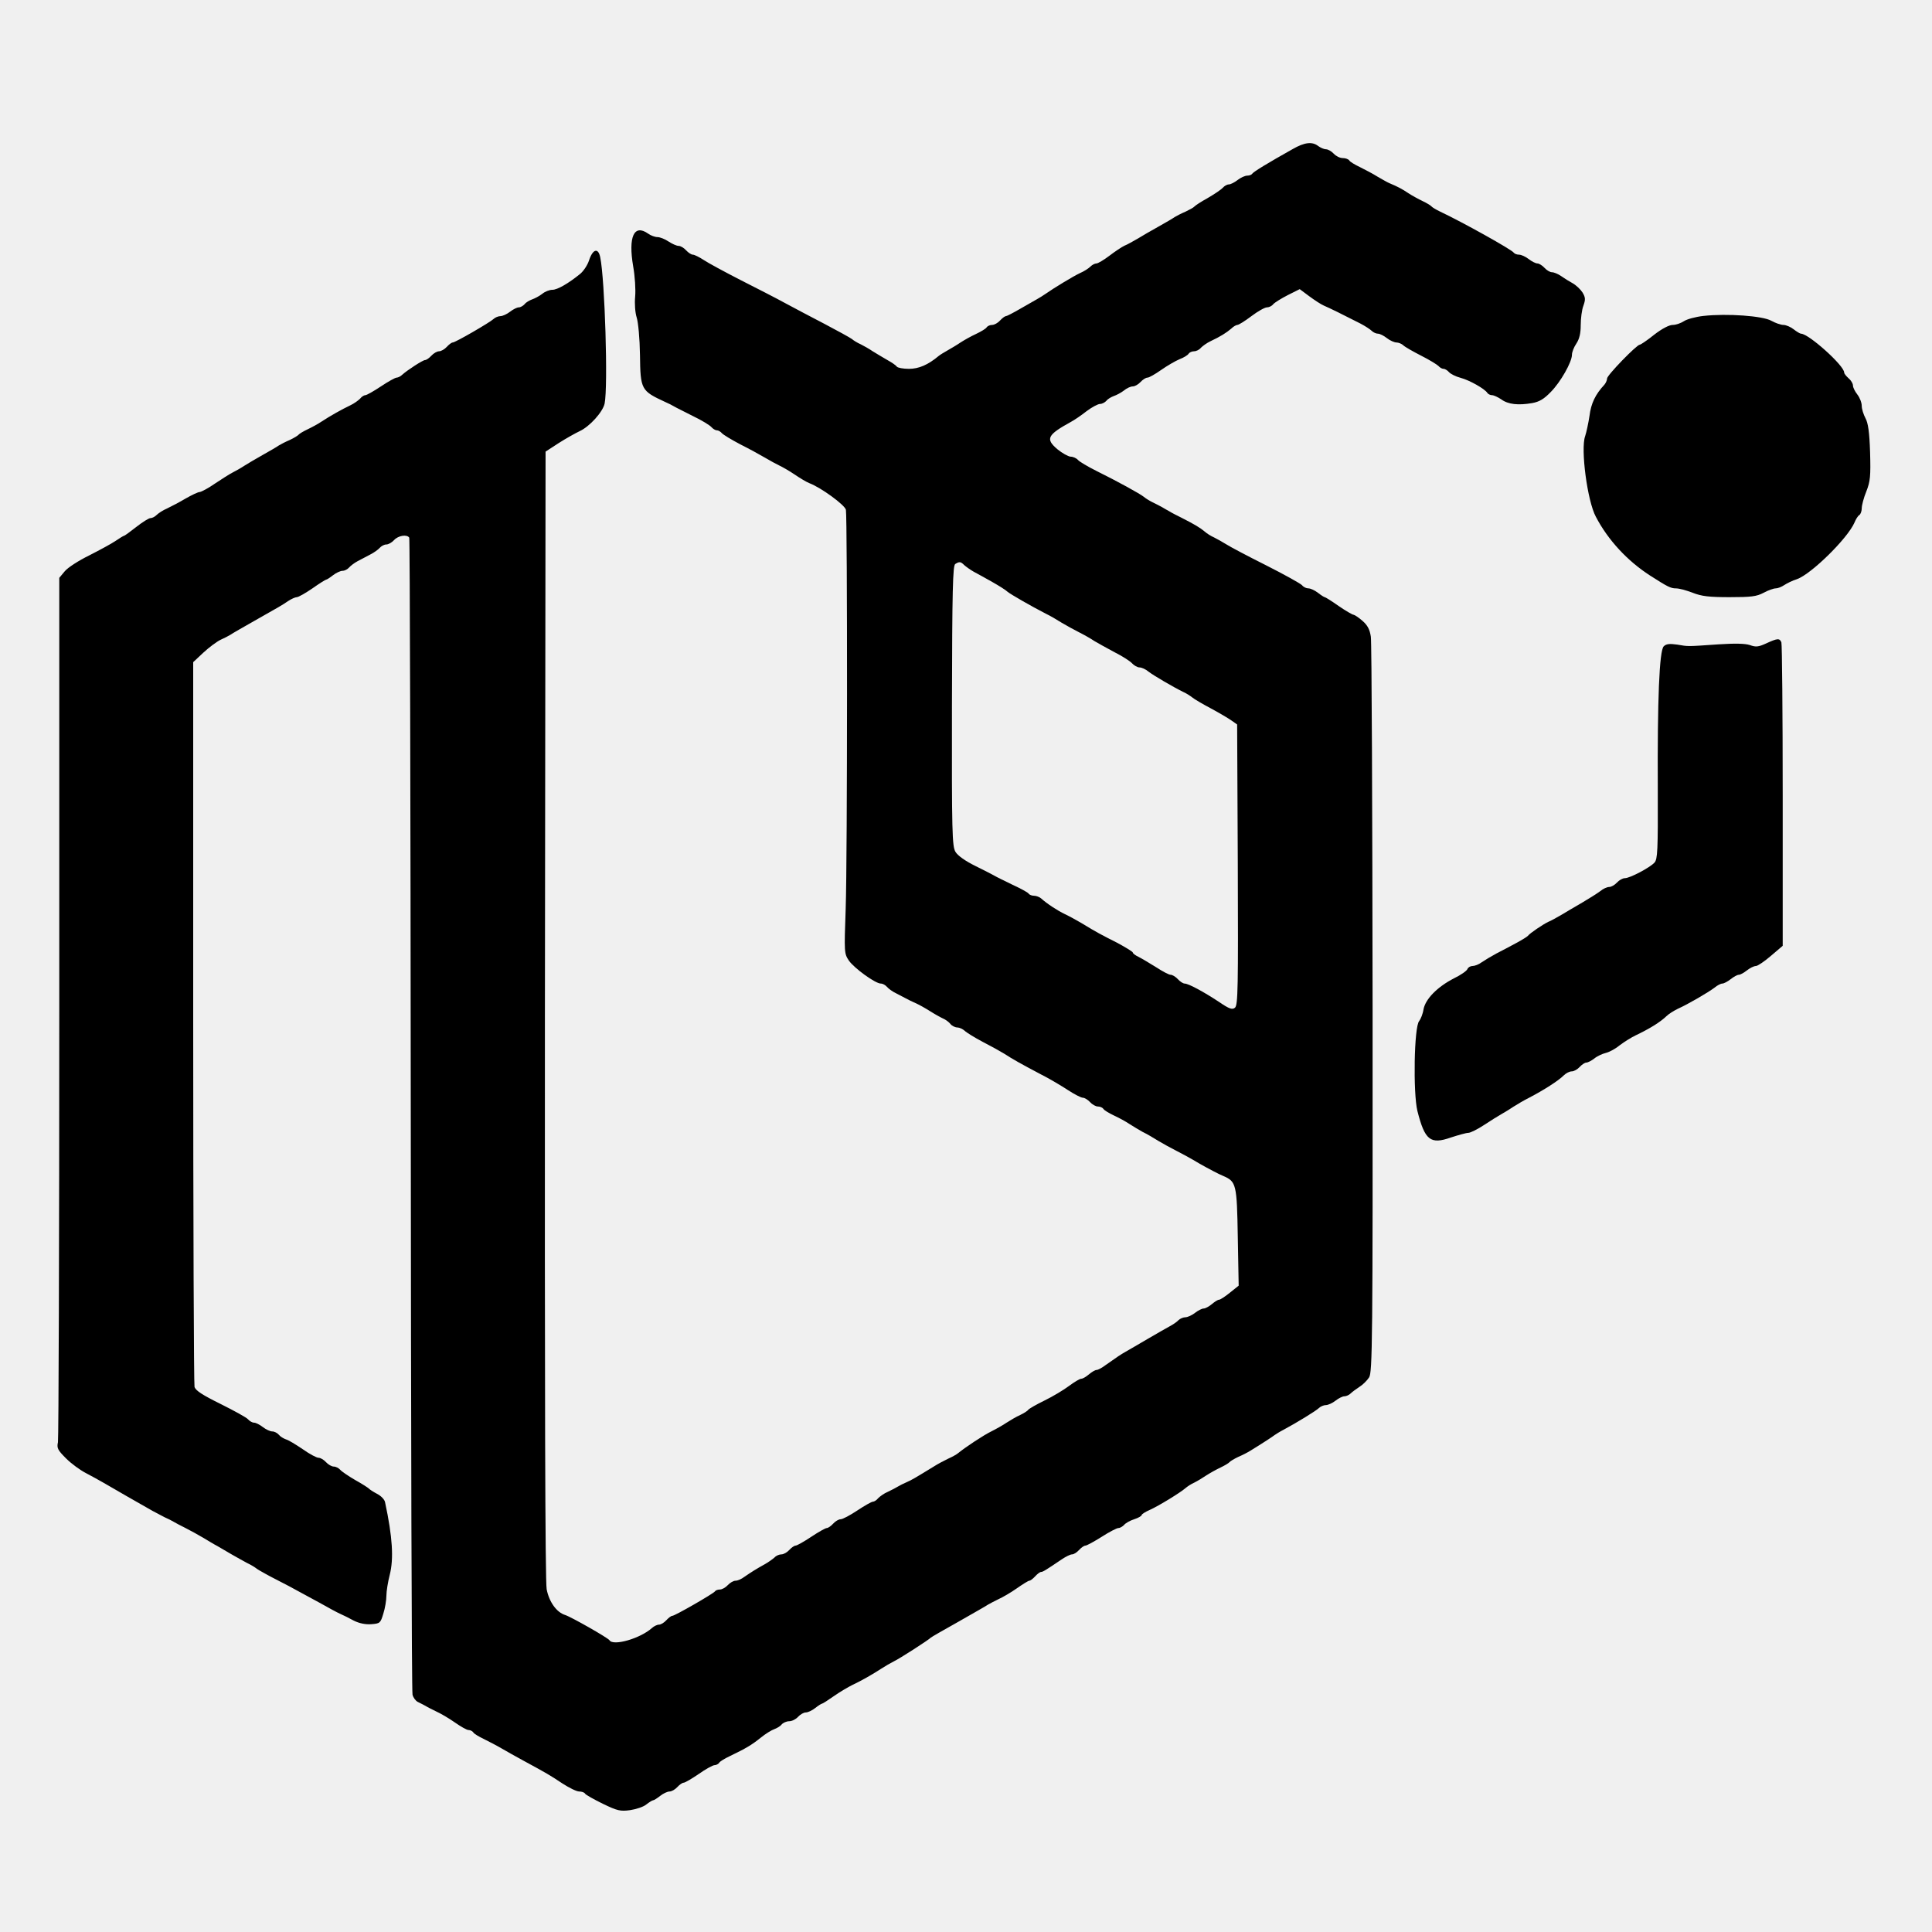
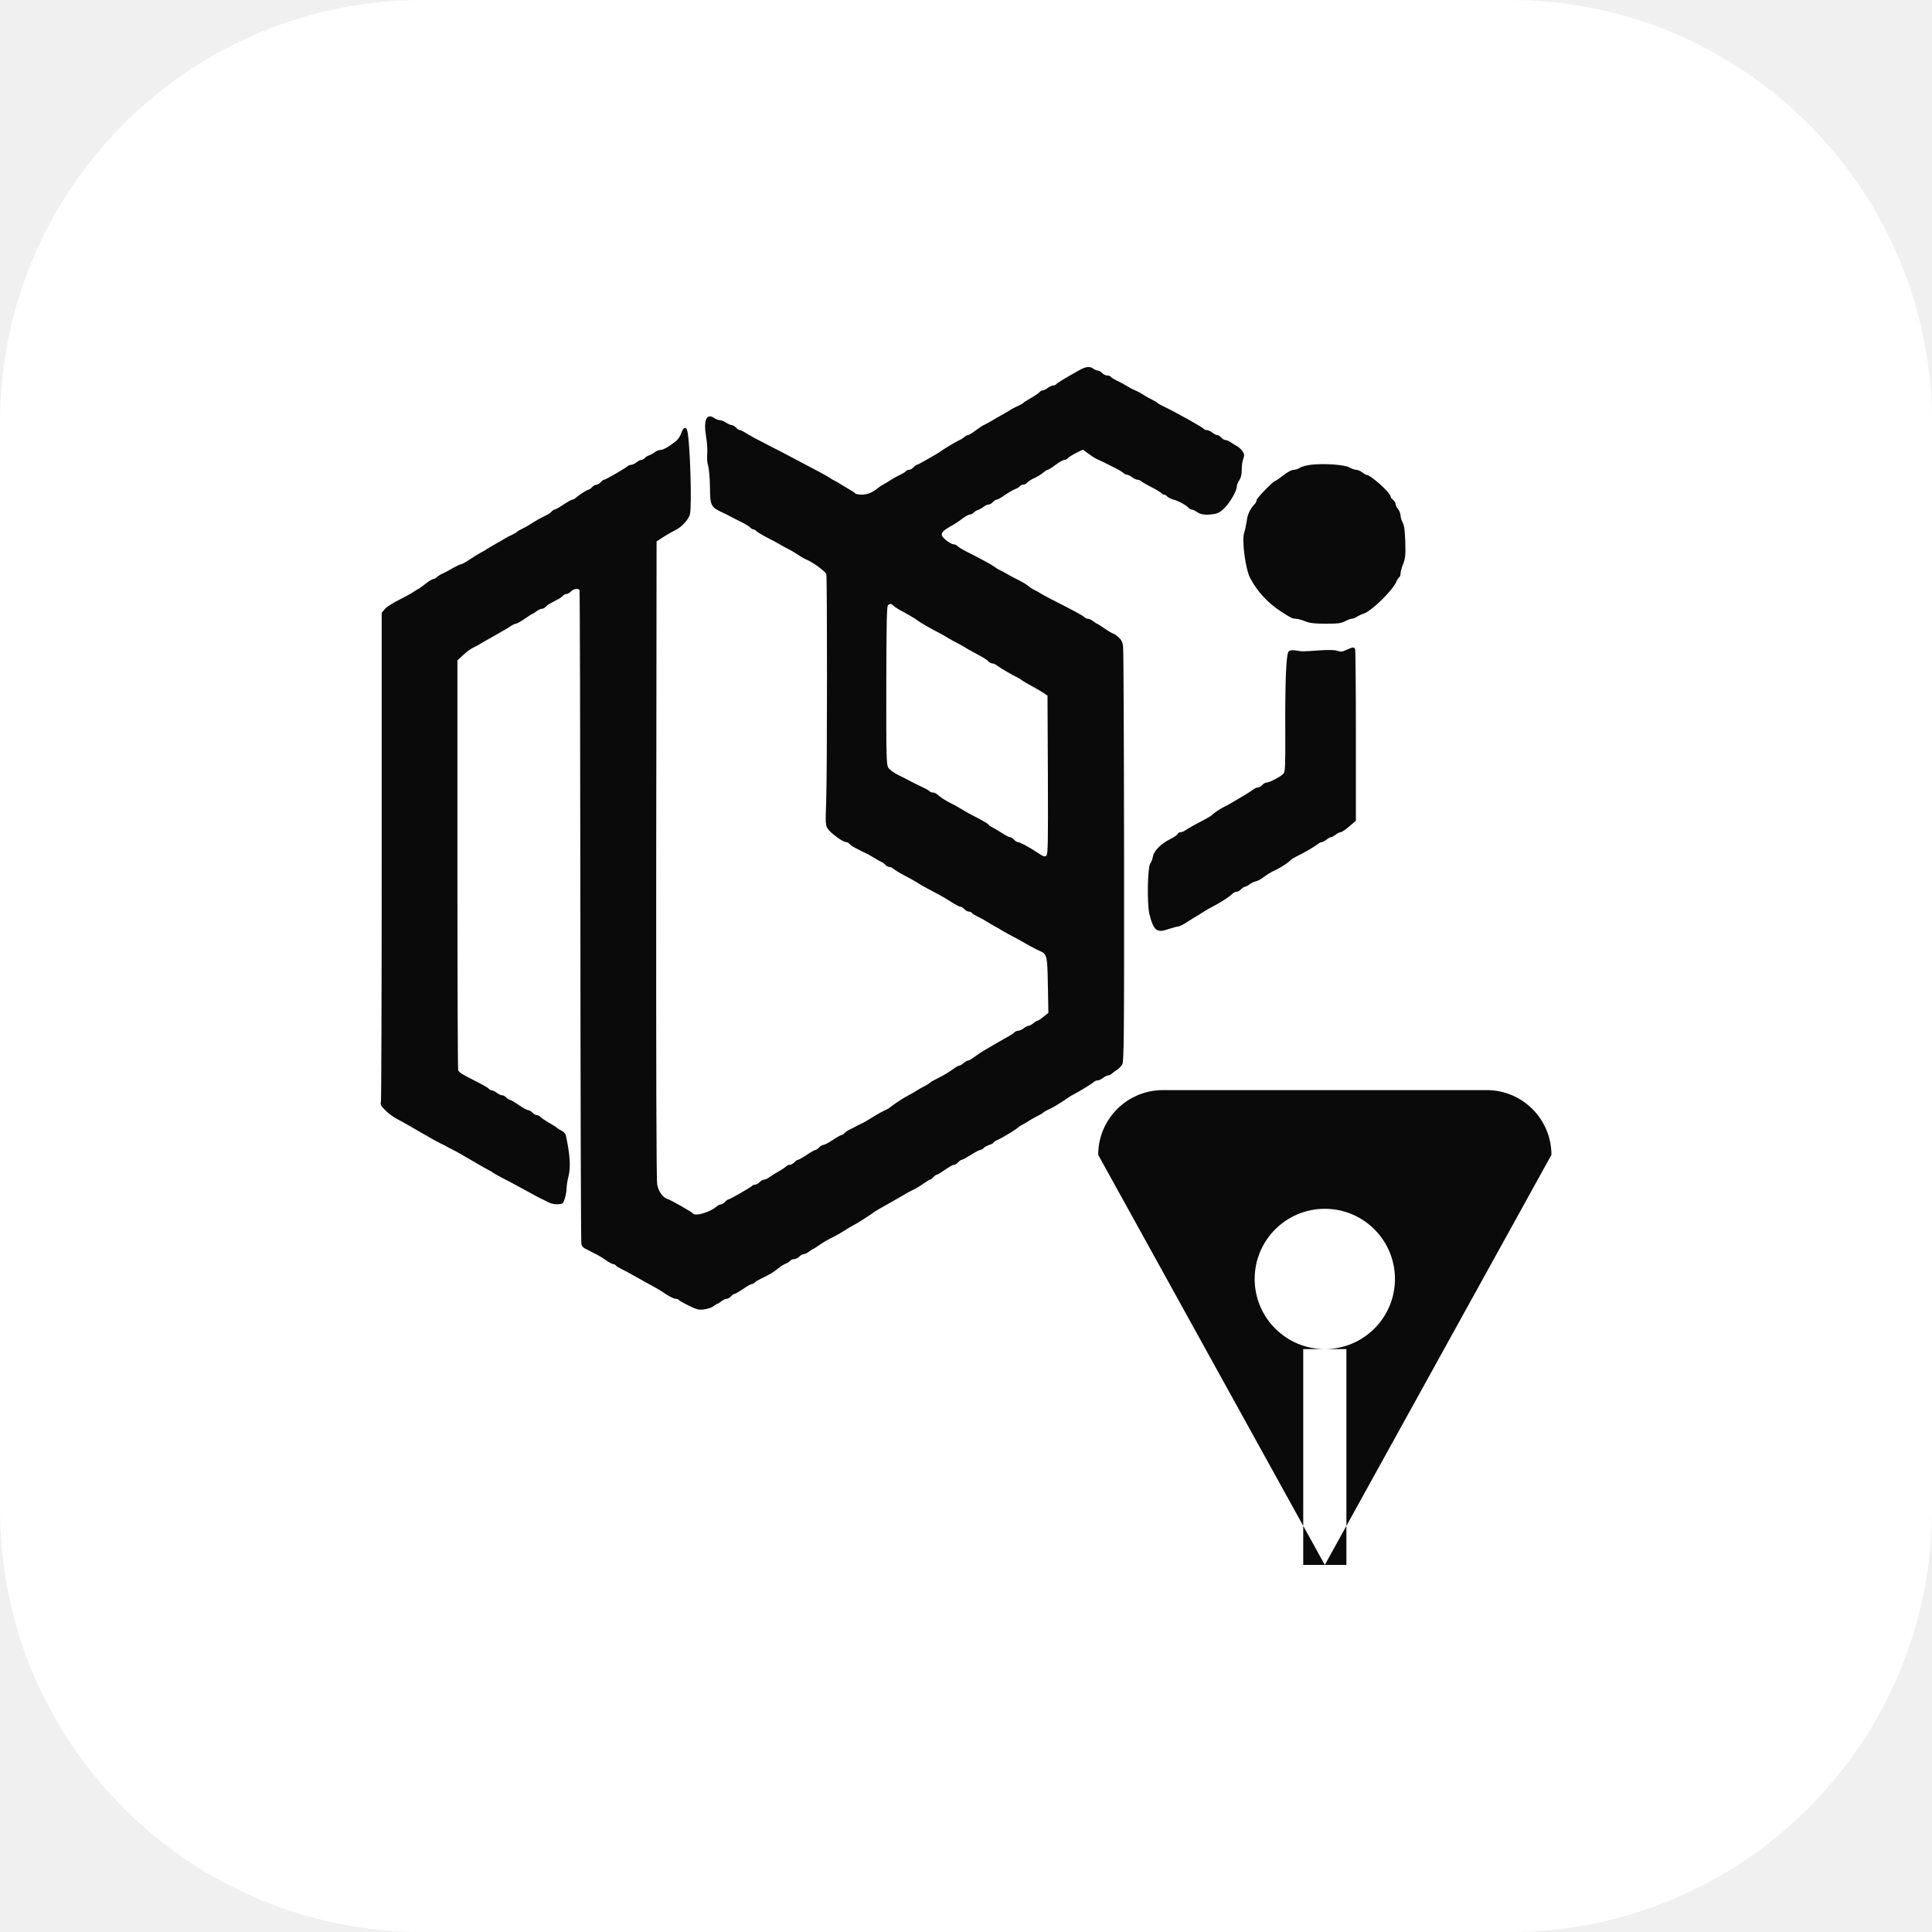
- <svg xmlns="http://www.w3.org/2000/svg" role="img" aria-label="DHD Tech logo" width="880" height="880" viewBox="0 0 880 880">
-   <g transform="translate(0,880) scale(0.1,-0.1)" fill="#000000" stroke="none">
-     <path d="M5888 8121 c-114 -64 -178 -103 -184 -112 -3 -5 -13 -9 -23 -9 -10 0 -30 -9 -44 -20 -14 -11 -32 -20 -40 -20 -8 0 -20 -7 -27 -15 -7 -8 -38 -29 -69 -47 -31 -17 -58 -35 -61 -39 -3 -4 -21 -14 -40 -23 -19 -8 -42 -20 -50 -25 -8 -6 -41 -25 -73 -43 -33 -18 -75 -43 -95 -55 -21 -12 -47 -27 -60 -32 -13 -6 -44 -27 -69 -46 -25 -19 -52 -35 -59 -35 -7 0 -19 -6 -27 -14 -8 -8 -29 -22 -48 -30 -30 -14 -119 -68 -159 -96 -8 -6 -25 -16 -37 -23 -12 -7 -47 -27 -77 -44 -31 -18 -60 -33 -64 -33 -5 0 -17 -9 -27 -20 -10 -11 -26 -20 -36 -20 -10 0 -21 -5 -25 -11 -3 -6 -25 -19 -48 -30 -22 -10 -54 -28 -71 -39 -16 -11 -43 -27 -59 -36 -16 -9 -34 -20 -40 -25 -49 -41 -91 -59 -136 -59 -27 0 -52 5 -55 10 -4 6 -23 19 -43 30 -20 12 -50 29 -67 40 -16 11 -41 25 -55 32 -14 6 -32 17 -40 24 -8 6 -64 37 -125 69 -60 31 -141 74 -180 95 -38 21 -130 68 -203 105 -72 37 -148 78 -167 91 -20 13 -42 24 -49 24 -7 0 -21 9 -31 20 -10 11 -25 20 -34 20 -9 0 -29 9 -46 20 -16 11 -39 20 -50 20 -11 0 -31 7 -43 16 -64 45 -91 -14 -68 -149 8 -45 12 -107 9 -138 -3 -33 0 -73 7 -95 7 -22 14 -96 15 -171 2 -158 5 -163 115 -214 14 -6 32 -15 40 -20 8 -5 47 -24 86 -44 40 -19 77 -42 84 -50 7 -8 18 -15 25 -15 7 0 17 -6 23 -13 6 -7 44 -30 84 -51 40 -20 91 -48 113 -61 22 -13 51 -29 64 -35 13 -6 45 -24 70 -41 25 -17 55 -35 68 -40 53 -20 161 -99 166 -121 7 -36 7 -1590 -1 -1817 -7 -201 -7 -204 15 -237 25 -35 120 -104 145 -104 9 0 21 -7 28 -15 7 -8 24 -21 39 -28 14 -7 35 -18 46 -24 11 -6 31 -16 45 -22 14 -6 43 -22 65 -36 22 -14 49 -29 60 -34 12 -5 27 -16 34 -25 7 -9 22 -16 32 -16 9 0 24 -7 33 -15 8 -8 45 -31 83 -51 37 -19 82 -44 98 -54 37 -24 72 -44 165 -93 40 -20 95 -53 124 -72 29 -19 60 -35 68 -35 8 0 23 -9 33 -20 10 -11 26 -20 36 -20 10 0 21 -5 25 -11 3 -6 25 -19 48 -30 22 -10 55 -28 71 -39 17 -11 44 -27 60 -36 17 -8 48 -26 70 -40 22 -13 58 -33 80 -44 22 -11 72 -38 110 -61 39 -22 86 -47 106 -55 60 -26 63 -36 67 -280 l4 -220 -40 -32 c-22 -18 -44 -32 -49 -32 -6 0 -20 -9 -33 -20 -13 -11 -30 -20 -37 -20 -8 0 -26 -9 -40 -20 -14 -11 -34 -20 -44 -20 -9 0 -24 -6 -31 -13 -7 -8 -25 -20 -40 -28 -14 -8 -61 -34 -103 -59 -42 -25 -86 -50 -98 -57 -23 -13 -39 -24 -90 -60 -17 -13 -36 -23 -42 -23 -7 0 -22 -9 -35 -20 -13 -11 -28 -20 -35 -20 -7 0 -32 -15 -56 -33 -24 -18 -74 -48 -111 -66 -37 -18 -70 -37 -74 -42 -3 -5 -20 -16 -37 -24 -18 -8 -45 -24 -62 -35 -16 -11 -48 -29 -70 -40 -35 -17 -118 -72 -151 -99 -7 -6 -27 -17 -45 -25 -19 -9 -49 -25 -66 -36 -85 -52 -100 -61 -123 -71 -14 -6 -32 -15 -40 -20 -8 -5 -29 -16 -46 -24 -17 -7 -36 -21 -44 -29 -7 -9 -18 -16 -24 -16 -6 0 -38 -18 -71 -40 -33 -22 -67 -40 -76 -40 -9 0 -24 -9 -34 -20 -10 -11 -23 -20 -29 -20 -6 0 -38 -18 -71 -40 -33 -22 -65 -40 -71 -40 -6 0 -19 -9 -29 -20 -10 -11 -26 -20 -36 -20 -10 0 -24 -6 -31 -14 -8 -7 -27 -21 -43 -30 -40 -22 -65 -38 -94 -58 -13 -10 -31 -18 -41 -18 -9 0 -25 -9 -35 -20 -10 -11 -26 -20 -36 -20 -10 0 -20 -4 -23 -9 -7 -10 -182 -111 -194 -111 -5 0 -17 -9 -27 -20 -10 -11 -25 -20 -33 -20 -9 0 -23 -7 -32 -15 -53 -48 -177 -84 -194 -56 -7 11 -174 106 -202 115 -39 12 -73 60 -84 117 -7 35 -9 931 -8 2618 l3 2564 60 39 c33 21 76 45 95 54 46 21 106 88 114 126 16 79 1 565 -20 666 -9 45 -34 38 -51 -14 -7 -22 -26 -50 -41 -62 -53 -43 -103 -72 -126 -72 -13 0 -34 -8 -47 -19 -13 -10 -34 -21 -46 -25 -11 -4 -27 -13 -33 -21 -7 -8 -19 -15 -27 -15 -8 0 -26 -9 -40 -20 -14 -11 -34 -20 -44 -20 -9 0 -24 -6 -31 -13 -17 -16 -174 -107 -186 -107 -5 0 -17 -9 -27 -20 -10 -11 -26 -20 -35 -20 -9 0 -25 -9 -35 -20 -10 -11 -23 -20 -29 -20 -10 0 -81 -46 -104 -67 -7 -7 -19 -13 -25 -13 -7 0 -39 -18 -72 -40 -33 -22 -65 -40 -71 -40 -6 0 -17 -7 -24 -16 -8 -8 -27 -22 -44 -30 -40 -19 -93 -49 -131 -74 -16 -11 -46 -27 -65 -36 -19 -9 -37 -20 -40 -24 -3 -4 -21 -15 -40 -24 -19 -8 -42 -20 -50 -25 -8 -6 -41 -25 -73 -43 -32 -18 -71 -41 -85 -50 -15 -10 -38 -23 -52 -30 -14 -7 -50 -30 -80 -50 -30 -21 -62 -38 -70 -39 -8 0 -37 -14 -65 -30 -27 -16 -65 -36 -84 -45 -19 -8 -40 -22 -48 -30 -8 -8 -20 -14 -28 -14 -7 0 -36 -18 -64 -40 -28 -22 -53 -40 -55 -40 -3 0 -21 -11 -40 -24 -19 -13 -73 -42 -120 -66 -47 -23 -97 -55 -111 -72 l-25 -30 0 -1953 c0 -1074 -3 -1967 -6 -1984 -6 -27 -1 -36 37 -74 24 -24 64 -53 89 -66 25 -13 61 -33 82 -45 37 -22 170 -98 223 -128 17 -9 41 -22 55 -29 14 -6 32 -15 40 -20 8 -5 33 -18 55 -29 22 -11 58 -31 80 -44 22 -13 51 -31 65 -38 14 -8 43 -25 65 -38 22 -13 54 -30 70 -39 17 -8 35 -19 40 -23 6 -5 26 -17 45 -27 19 -11 67 -35 105 -55 39 -21 102 -55 140 -76 39 -22 81 -45 95 -51 14 -6 42 -20 62 -31 24 -12 53 -18 79 -16 40 3 42 5 55 48 8 25 14 62 14 82 0 20 7 63 15 94 19 74 13 173 -21 331 -2 13 -19 30 -37 39 -17 9 -34 20 -37 24 -3 3 -30 21 -61 38 -31 18 -62 39 -69 47 -7 8 -20 15 -30 15 -9 0 -25 9 -35 20 -10 11 -25 20 -34 20 -9 0 -41 17 -72 39 -31 21 -65 42 -77 45 -11 4 -26 13 -32 21 -7 8 -20 15 -30 15 -9 0 -29 9 -43 20 -14 11 -32 20 -40 20 -8 0 -20 7 -27 15 -6 8 -63 39 -125 70 -83 41 -114 61 -119 78 -3 12 -6 760 -6 1661 l0 1640 47 44 c26 24 61 50 78 58 16 7 37 18 45 23 8 6 56 33 105 61 120 68 126 71 157 92 15 10 33 18 40 18 7 0 39 18 71 40 31 22 60 40 63 40 3 0 17 9 31 20 14 11 34 20 43 20 10 0 23 7 30 15 7 8 24 21 39 29 14 7 40 21 57 30 18 9 37 23 44 31 7 8 20 15 30 15 9 0 25 9 35 20 19 21 59 27 69 11 3 -5 6 -1187 7 -2628 1 -1440 4 -2629 8 -2642 3 -13 14 -28 24 -33 9 -4 25 -13 35 -18 9 -6 32 -17 50 -26 18 -8 56 -30 83 -49 27 -19 55 -35 63 -35 8 0 18 -5 22 -11 3 -6 25 -19 48 -30 22 -11 59 -30 81 -43 22 -13 67 -38 100 -56 105 -57 119 -65 176 -103 31 -20 65 -37 77 -37 11 0 24 -4 27 -10 3 -5 40 -26 81 -46 66 -32 80 -35 124 -29 27 4 61 15 74 26 13 10 27 19 31 19 4 0 18 9 32 20 14 11 33 20 43 20 9 0 25 9 35 20 10 11 23 20 29 20 6 0 37 18 69 40 31 22 64 40 72 40 7 0 17 5 21 11 3 6 25 19 48 30 73 35 100 51 141 84 22 18 50 35 62 39 11 4 27 13 33 21 7 8 22 15 35 15 12 0 30 9 40 20 10 11 26 20 35 20 10 0 29 9 43 20 14 11 28 20 31 20 3 0 28 16 55 35 27 19 65 41 83 50 41 19 93 49 133 75 17 11 41 25 55 32 26 12 161 99 170 109 3 3 59 35 125 72 66 38 127 72 135 78 8 5 30 16 48 25 18 8 56 30 83 49 27 19 53 35 57 35 5 0 17 9 27 20 10 11 22 20 27 20 8 0 21 8 95 58 18 12 38 22 46 22 8 0 22 9 32 20 10 11 23 20 29 20 6 0 39 18 74 40 34 22 69 40 76 40 8 0 19 7 26 14 6 8 27 20 46 26 19 6 34 15 34 19 0 4 17 15 38 24 40 18 138 78 162 99 8 7 26 19 40 25 14 7 39 22 55 33 17 11 46 27 65 36 19 9 37 20 40 24 3 4 21 15 40 24 19 8 44 21 55 28 62 38 101 64 110 71 6 4 24 16 42 25 58 31 148 86 161 99 7 7 22 13 31 13 10 0 30 9 44 20 14 11 32 20 40 20 9 0 22 6 29 13 7 7 25 20 40 30 15 9 35 29 44 43 15 23 17 156 16 1677 -1 908 -4 1672 -8 1697 -5 33 -15 52 -38 72 -17 15 -35 27 -41 28 -5 0 -36 18 -68 40 -31 22 -60 40 -63 40 -3 0 -17 9 -31 20 -14 11 -34 20 -43 20 -10 0 -23 6 -29 14 -7 8 -81 49 -164 91 -84 42 -165 85 -182 96 -16 10 -41 24 -55 31 -14 6 -33 18 -43 27 -20 17 -47 33 -102 61 -22 11 -48 24 -57 30 -10 5 -26 15 -35 20 -10 6 -29 15 -43 22 -14 7 -32 18 -40 25 -19 15 -121 71 -216 118 -40 20 -77 42 -84 50 -7 8 -22 15 -34 15 -11 1 -38 16 -60 34 -55 47 -46 65 63 125 15 8 46 29 70 48 24 18 52 33 61 33 10 0 23 7 30 15 6 8 22 17 33 21 12 4 33 15 46 25 13 11 31 19 41 19 9 0 25 9 35 20 10 11 24 20 32 20 7 0 35 16 62 35 27 19 65 41 84 49 19 7 38 19 41 25 4 6 15 11 25 11 10 0 24 7 31 16 8 8 27 22 44 30 45 21 73 39 94 57 10 10 23 17 28 17 6 0 35 18 64 40 29 22 61 40 71 40 9 0 22 6 28 14 7 8 36 26 67 42 l54 27 43 -32 c23 -17 53 -37 67 -43 24 -10 91 -43 167 -82 21 -11 44 -26 51 -33 7 -7 20 -13 29 -13 8 0 26 -9 40 -20 14 -11 34 -20 44 -20 9 0 24 -6 31 -13 7 -7 44 -28 81 -47 38 -19 73 -41 79 -47 6 -7 16 -13 23 -13 7 0 18 -7 25 -15 7 -8 30 -20 53 -26 41 -11 110 -50 122 -69 3 -5 13 -10 21 -10 8 0 27 -9 42 -19 31 -23 77 -28 141 -17 33 6 54 19 84 50 45 45 97 137 97 170 0 12 9 35 20 51 14 21 20 47 20 84 0 30 5 70 12 88 10 28 10 38 -4 61 -9 14 -29 33 -45 42 -15 8 -39 23 -53 33 -13 9 -32 17 -41 17 -9 0 -24 9 -34 20 -10 11 -25 20 -32 20 -8 0 -26 9 -40 20 -14 11 -34 20 -44 20 -10 0 -20 4 -24 9 -7 13 -237 141 -335 187 -19 9 -37 20 -40 24 -3 4 -21 15 -40 24 -19 9 -48 25 -65 36 -28 19 -49 30 -85 45 -8 3 -33 17 -55 30 -22 14 -59 33 -81 44 -23 11 -45 24 -48 30 -4 6 -17 11 -30 11 -13 0 -31 9 -41 20 -10 11 -26 20 -35 20 -9 0 -25 7 -36 15 -27 21 -62 17 -116 -14z m-1496 -1895 c8 -7 27 -21 43 -30 17 -9 55 -30 85 -47 30 -17 62 -37 70 -45 15 -12 105 -64 175 -100 17 -8 48 -26 70 -40 22 -13 58 -33 80 -44 22 -11 54 -29 70 -40 17 -10 58 -33 92 -51 34 -17 70 -40 79 -50 9 -10 25 -19 34 -19 10 0 28 -8 41 -19 25 -19 114 -71 159 -93 14 -6 32 -18 41 -25 8 -7 47 -30 85 -50 39 -21 81 -46 95 -56 l24 -17 3 -639 c2 -558 1 -640 -13 -651 -12 -10 -25 -6 -72 26 -71 47 -140 84 -157 84 -7 0 -21 9 -31 20 -10 11 -25 20 -33 20 -8 0 -38 16 -67 35 -29 18 -64 39 -78 46 -15 7 -27 16 -27 20 0 4 -33 24 -72 45 -73 37 -89 45 -163 90 -22 13 -55 31 -74 40 -34 16 -84 49 -109 72 -7 6 -22 12 -32 12 -10 0 -21 4 -25 10 -3 5 -36 23 -73 40 -37 18 -74 36 -82 41 -8 5 -48 25 -88 45 -45 22 -80 47 -90 64 -15 25 -17 86 -16 665 1 531 4 639 15 646 19 12 25 11 41 -5z" />
-     <path d="M7759 7361 c-36 -4 -76 -15 -89 -24 -14 -9 -36 -17 -51 -17 -16 0 -49 -17 -85 -45 -31 -25 -61 -45 -65 -45 -14 0 -149 -139 -149 -154 0 -8 -6 -21 -12 -28 -41 -44 -61 -85 -68 -142 -5 -33 -14 -75 -20 -93 -21 -58 10 -295 49 -367 56 -107 144 -201 246 -267 81 -52 95 -59 119 -59 14 0 48 -9 76 -20 41 -16 74 -20 168 -20 98 0 123 3 155 20 20 11 45 20 55 20 10 0 27 7 39 15 12 8 38 21 58 27 65 23 231 186 262 258 6 15 16 31 22 34 6 4 11 18 11 31 0 13 9 48 21 77 18 46 20 69 17 178 -3 92 -9 133 -21 155 -9 17 -17 42 -17 56 0 15 -9 38 -20 52 -11 14 -20 32 -20 41 0 9 -9 24 -20 33 -11 10 -20 21 -20 26 0 32 -161 176 -196 177 -5 0 -20 9 -34 20 -14 11 -35 20 -47 20 -12 0 -37 9 -55 19 -38 22 -200 34 -309 22z" />
-     <path d="M8044 5869 c-35 -16 -47 -17 -74 -7 -22 7 -68 8 -144 3 -145 -10 -134 -10 -187 -1 -35 5 -50 3 -61 -8 -20 -20 -29 -241 -27 -650 1 -282 -1 -319 -15 -335 -21 -23 -112 -71 -135 -71 -10 0 -26 -9 -36 -20 -10 -11 -26 -20 -35 -20 -10 0 -28 -8 -41 -19 -13 -10 -50 -33 -82 -52 -33 -19 -75 -44 -95 -56 -21 -12 -47 -27 -60 -32 -25 -12 -84 -52 -92 -63 -3 -4 -27 -19 -53 -33 -26 -14 -67 -36 -91 -48 -24 -13 -54 -31 -67 -40 -13 -10 -32 -17 -42 -17 -9 0 -20 -6 -23 -14 -3 -8 -30 -27 -61 -42 -76 -39 -130 -94 -139 -141 -3 -21 -13 -45 -20 -54 -23 -26 -28 -326 -8 -409 34 -134 59 -154 153 -121 34 11 69 21 79 21 9 0 42 16 72 36 30 20 66 42 80 50 14 8 39 23 55 34 17 11 48 29 70 40 67 35 133 77 158 102 10 10 26 18 36 18 10 0 26 9 36 20 10 11 24 20 30 20 7 0 23 8 36 18 13 11 37 22 53 26 17 4 46 20 65 36 20 15 52 35 71 44 63 30 112 60 141 88 10 10 33 24 51 33 49 22 139 75 167 96 13 11 29 19 36 19 7 0 24 9 38 20 14 11 30 20 37 20 7 0 23 9 37 20 14 11 32 20 41 20 8 0 39 21 68 46 l54 46 0 683 c0 376 -3 690 -6 699 -8 20 -18 19 -70 -5z" />
+ <svg xmlns="http://www.w3.org/2000/svg" width="512" height="512" viewBox="0 0 512 512" role="img" aria-label="DHDTech.io">
+   <rect width="512" height="512" rx="112" ry="112" fill="#ffffff" />
+   <g transform="translate(256.000 256.000) scale(0.714955) translate(-253.000 -256.000)">
+     <g transform="translate(0 0) scale(1)">
+       <g color="#0a0a0a" fill="#0a0a0a" transform="translate(24 4) scale(.46)">
+         <g transform="translate(0,880) scale(0.1,-0.1)" fill="currentColor" stroke="none">
+           <path d="M5888 8121 c-114 -64 -178 -103 -184 -112 -3 -5 -13 -9 -23 -9 -10 0 -30 -9 -44 -20 -14 -11 -32 -20 -40 -20 -8 0 -20 -7 -27 -15 -7 -8 -38 -29 -69 -47 -31 -17 -58 -35 -61 -39 -3 -4 -21 -14 -40 -23 -19 -8 -42 -20 -50 -25 -8 -6 -41 -25 -73 -43 -33 -18 -75 -43 -95 -55 -21 -12 -47 -27 -60 -32 -13 -6 -44 -27 -69 -46 -25 -19 -52 -35 -59 -35 -7 0 -19 -6 -27 -14 -8 -8 -29 -22 -48 -30 -30 -14 -119 -68 -159 -96 -8 -6 -25 -16 -37 -23 -12 -7 -47 -27 -77 -44 -31 -18 -60 -33 -64 -33 -5 0 -17 -9 -27 -20 -10 -11 -26 -20 -36 -20 -10 0 -21 -5 -25 -11 -3 -6 -25 -19 -48 -30 -22 -10 -54 -28 -71 -39 -16 -11 -43 -27 -59 -36 -16 -9 -34 -20 -40 -25 -49 -41 -91 -59 -136 -59 -27 0 -52 5 -55 10 -4 6 -23 19 -43 30 -20 12 -50 29 -67 40 -16 11 -41 25 -55 32 -14 6 -32 17 -40 24 -8 6 -64 37 -125 69 -60 31 -141 74 -180 95 -38 21 -130 68 -203 105 -72 37 -148 78 -167 91 -20 13 -42 24 -49 24 -7 0 -21 9 -31 20 -10 11 -25 20 -34 20 -9 0 -29 9 -46 20 -16 11 -39 20 -50 20 -11 0 -31 7 -43 16 -64 45 -91 -14 -68 -149 8 -45 12 -107 9 -138 -3 -33 0 -73 7 -95 7 -22 14 -96 15 -171 2 -158 5 -163 115 -214 14 -6 32 -15 40 -20 8 -5 47 -24 86 -44 40 -19 77 -42 84 -50 7 -8 18 -15 25 -15 7 0 17 -6 23 -13 6 -7 44 -30 84 -51 40 -20 91 -48 113 -61 22 -13 51 -29 64 -35 13 -6 45 -24 70 -41 25 -17 55 -35 68 -40 53 -20 161 -99 166 -121 7 -36 7 -1590 -1 -1817 -7 -201 -7 -204 15 -237 25 -35 120 -104 145 -104 9 0 21 -7 28 -15 7 -8 24 -21 39 -28 14 -7 35 -18 46 -24 11 -6 31 -16 45 -22 14 -6 43 -22 65 -36 22 -14 49 -29 60 -34 12 -5 27 -16 34 -25 7 -9 22 -16 32 -16 9 0 24 -7 33 -15 8 -8 45 -31 83 -51 37 -19 82 -44 98 -54 37 -24 72 -44 165 -93 40 -20 95 -53 124 -72 29 -19 60 -35 68 -35 8 0 23 -9 33 -20 10 -11 26 -20 36 -20 10 0 21 -5 25 -11 3 -6 25 -19 48 -30 22 -10 55 -28 71 -39 17 -11 44 -27 60 -36 17 -8 48 -26 70 -40 22 -13 58 -33 80 -44 22 -11 72 -38 110 -61 39 -22 86 -47 106 -55 60 -26 63 -36 67 -280 l4 -220 -40 -32 c-22 -18 -44 -32 -49 -32 -6 0 -20 -9 -33 -20 -13 -11 -30 -20 -37 -20 -8 0 -26 -9 -40 -20 -14 -11 -34 -20 -44 -20 -9 0 -24 -6 -31 -13 -7 -8 -25 -20 -40 -28 -14 -8 -61 -34 -103 -59 -42 -25 -86 -50 -98 -57 -23 -13 -39 -24 -90 -60 -17 -13 -36 -23 -42 -23 -7 0 -22 -9 -35 -20 -13 -11 -28 -20 -35 -20 -7 0 -32 -15 -56 -33 -24 -18 -74 -48 -111 -66 -37 -18 -70 -37 -74 -42 -3 -5 -20 -16 -37 -24 -18 -8 -45 -24 -62 -35 -16 -11 -48 -29 -70 -40 -35 -17 -118 -72 -151 -99 -7 -6 -27 -17 -45 -25 -19 -9 -49 -25 -66 -36 -85 -52 -100 -61 -123 -71 -14 -6 -32 -15 -40 -20 -8 -5 -29 -16 -46 -24 -17 -7 -36 -21 -44 -29 -7 -9 -18 -16 -24 -16 -6 0 -38 -18 -71 -40 -33 -22 -67 -40 -76 -40 -9 0 -24 -9 -34 -20 -10 -11 -23 -20 -29 -20 -6 0 -38 -18 -71 -40 -33 -22 -65 -40 -71 -40 -6 0 -19 -9 -29 -20 -10 -11 -26 -20 -36 -20 -10 0 -24 -6 -31 -14 -8 -7 -27 -21 -43 -30 -40 -22 -65 -38 -94 -58 -13 -10 -31 -18 -41 -18 -9 0 -25 -9 -35 -20 -10 -11 -26 -20 -36 -20 -10 0 -20 -4 -23 -9 -7 -10 -182 -111 -194 -111 -5 0 -17 -9 -27 -20 -10 -11 -25 -20 -33 -20 -9 0 -23 -7 -32 -15 -53 -48 -177 -84 -194 -56 -7 11 -174 106 -202 115 -39 12 -73 60 -84 117 -7 35 -9 931 -8 2618 l3 2564 60 39 c33 21 76 45 95 54 46 21 106 88 114 126 16 79 1 565 -20 666 -9 45 -34 38 -51 -14 -7 -22 -26 -50 -41 -62 -53 -43 -103 -72 -126 -72 -13 0 -34 -8 -47 -19 -13 -10 -34 -21 -46 -25 -11 -4 -27 -13 -33 -21 -7 -8 -19 -15 -27 -15 -8 0 -26 -9 -40 -20 -14 -11 -34 -20 -44 -20 -9 0 -24 -6 -31 -13 -17 -16 -174 -107 -186 -107 -5 0 -17 -9 -27 -20 -10 -11 -26 -20 -35 -20 -9 0 -25 -9 -35 -20 -10 -11 -23 -20 -29 -20 -10 0 -81 -46 -104 -67 -7 -7 -19 -13 -25 -13 -7 0 -39 -18 -72 -40 -33 -22 -65 -40 -71 -40 -6 0 -17 -7 -24 -16 -8 -8 -27 -22 -44 -30 -40 -19 -93 -49 -131 -74 -16 -11 -46 -27 -65 -36 -19 -9 -37 -20 -40 -24 -3 -4 -21 -15 -40 -24 -19 -8 -42 -20 -50 -25 -8 -6 -41 -25 -73 -43 -32 -18 -71 -41 -85 -50 -15 -10 -38 -23 -52 -30 -14 -7 -50 -30 -80 -50 -30 -21 -62 -38 -70 -39 -8 0 -37 -14 -65 -30 -27 -16 -65 -36 -84 -45 -19 -8 -40 -22 -48 -30 -8 -8 -20 -14 -28 -14 -7 0 -36 -18 -64 -40 -28 -22 -53 -40 -55 -40 -3 0 -21 -11 -40 -24 -19 -13 -73 -42 -120 -66 -47 -23 -97 -55 -111 -72 l-25 -30 0 -1953 c0 -1074 -3 -1967 -6 -1984 -6 -27 -1 -36 37 -74 24 -24 64 -53 89 -66 25 -13 61 -33 82 -45 37 -22 170 -98 223 -128 17 -9 41 -22 55 -29 14 -6 32 -15 40 -20 8 -5 33 -18 55 -29 22 -11 58 -31 80 -44 22 -13 51 -31 65 -38 14 -8 43 -25 65 -38 22 -13 54 -30 70 -39 17 -8 35 -19 40 -23 6 -5 26 -17 45 -27 19 -11 67 -35 105 -55 39 -21 102 -55 140 -76 39 -22 81 -45 95 -51 14 -6 42 -20 62 -31 24 -12 53 -18 79 -16 40 3 42 5 55 48 8 25 14 62 14 82 0 20 7 63 15 94 19 74 13 173 -21 331 -2 13 -19 30 -37 39 -17 9 -34 20 -37 24 -3 3 -30 21 -61 38 -31 18 -62 39 -69 47 -7 8 -20 15 -30 15 -9 0 -25 9 -35 20 -10 11 -25 20 -34 20 -9 0 -41 17 -72 39 -31 21 -65 42 -77 45 -11 4 -26 13 -32 21 -7 8 -20 15 -30 15 -9 0 -29 9 -43 20 -14 11 -32 20 -40 20 -8 0 -20 7 -27 15 -6 8 -63 39 -125 70 -83 41 -114 61 -119 78 -3 12 -6 760 -6 1661 l0 1640 47 44 c26 24 61 50 78 58 16 7 37 18 45 23 8 6 56 33 105 61 120 68 126 71 157 92 15 10 33 18 40 18 7 0 39 18 71 40 31 22 60 40 63 40 3 0 17 9 31 20 14 11 34 20 43 20 10 0 23 7 30 15 7 8 24 21 39 29 14 7 40 21 57 30 18 9 37 23 44 31 7 8 20 15 30 15 9 0 25 9 35 20 19 21 59 27 69 11 3 -5 6 -1187 7 -2628 1 -1440 4 -2629 8 -2642 3 -13 14 -28 24 -33 9 -4 25 -13 35 -18 9 -6 32 -17 50 -26 18 -8 56 -30 83 -49 27 -19 55 -35 63 -35 8 0 18 -5 22 -11 3 -6 25 -19 48 -30 22 -11 59 -30 81 -43 22 -13 67 -38 100 -56 105 -57 119 -65 176 -103 31 -20 65 -37 77 -37 11 0 24 -4 27 -10 3 -5 40 -26 81 -46 66 -32 80 -35 124 -29 27 4 61 15 74 26 13 10 27 19 31 19 4 0 18 9 32 20 14 11 33 20 43 20 9 0 25 9 35 20 10 11 23 20 29 20 6 0 37 18 69 40 31 22 64 40 72 40 7 0 17 5 21 11 3 6 25 19 48 30 73 35 100 51 141 84 22 18 50 35 62 39 11 4 27 13 33 21 7 8 22 15 35 15 12 0 30 9 40 20 10 11 26 20 35 20 10 0 29 9 43 20 14 11 28 20 31 20 3 0 28 16 55 35 27 19 65 41 83 50 41 19 93 49 133 75 17 11 41 25 55 32 26 12 161 99 170 109 3 3 59 35 125 72 66 38 127 72 135 78 8 5 30 16 48 25 18 8 56 30 83 49 27 19 53 35 57 35 5 0 17 9 27 20 10 11 22 20 27 20 8 0 21 8 95 58 18 12 38 22 46 22 8 0 22 9 32 20 10 11 23 20 29 20 6 0 39 18 74 40 34 22 69 40 76 40 8 0 19 7 26 14 6 8 27 20 46 26 19 6 34 15 34 19 0 4 17 15 38 24 40 18 138 78 162 99 8 7 26 19 40 25 14 7 39 22 55 33 17 11 46 27 65 36 19 9 37 20 40 24 3 4 21 15 40 24 19 8 44 21 55 28 62 38 101 64 110 71 6 4 24 16 42 25 58 31 148 86 161 99 7 7 22 13 31 13 10 0 30 9 44 20 14 11 32 20 40 20 9 0 22 6 29 13 7 7 25 20 40 30 15 9 35 29 44 43 15 23 17 156 16 1677 -1 908 -4 1672 -8 1697 -5 33 -15 52 -38 72 -17 15 -35 27 -41 28 -5 0 -36 18 -68 40 -31 22 -60 40 -63 40 -3 0 -17 9 -31 20 -14 11 -34 20 -43 20 -10 0 -23 6 -29 14 -7 8 -81 49 -164 91 -84 42 -165 85 -182 96 -16 10 -41 24 -55 31 -14 6 -33 18 -43 27 -20 17 -47 33 -102 61 -22 11 -48 24 -57 30 -10 5 -26 15 -35 20 -10 6 -29 15 -43 22 -14 7 -32 18 -40 25 -19 15 -121 71 -216 118 -40 20 -77 42 -84 50 -7 8 -22 15 -34 15 -11 1 -38 16 -60 34 -55 47 -46 65 63 125 15 8 46 29 70 48 24 18 52 33 61 33 10 0 23 7 30 15 6 8 22 17 33 21 12 4 33 15 46 25 13 11 31 19 41 19 9 0 25 9 35 20 10 11 24 20 32 20 7 0 35 16 62 35 27 19 65 41 84 49 19 7 38 19 41 25 4 6 15 11 25 11 10 0 24 7 31 16 8 8 27 22 44 30 45 21 73 39 94 57 10 10 23 17 28 17 6 0 35 18 64 40 29 22 61 40 71 40 9 0 22 6 28 14 7 8 36 26 67 42 l54 27 43 -32 c23 -17 53 -37 67 -43 24 -10 91 -43 167 -82 21 -11 44 -26 51 -33 7 -7 20 -13 29 -13 8 0 26 -9 40 -20 14 -11 34 -20 44 -20 9 0 24 -6 31 -13 7 -7 44 -28 81 -47 38 -19 73 -41 79 -47 6 -7 16 -13 23 -13 7 0 18 -7 25 -15 7 -8 30 -20 53 -26 41 -11 110 -50 122 -69 3 -5 13 -10 21 -10 8 0 27 -9 42 -19 31 -23 77 -28 141 -17 33 6 54 19 84 50 45 45 97 137 97 170 0 12 9 35 20 51 14 21 20 47 20 84 0 30 5 70 12 88 10 28 10 38 -4 61 -9 14 -29 33 -45 42 -15 8 -39 23 -53 33 -13 9 -32 17 -41 17 -9 0 -24 9 -34 20 -10 11 -25 20 -32 20 -8 0 -26 9 -40 20 -14 11 -34 20 -44 20 -10 0 -20 4 -24 9 -7 13 -237 141 -335 187 -19 9 -37 20 -40 24 -3 4 -21 15 -40 24 -19 9 -48 25 -65 36 -28 19 -49 30 -85 45 -8 3 -33 17 -55 30 -22 14 -59 33 -81 44 -23 11 -45 24 -48 30 -4 6 -17 11 -30 11 -13 0 -31 9 -41 20 -10 11 -26 20 -35 20 -9 0 -25 7 -36 15 -27 21 -62 17 -116 -14z m-1496 -1895 c8 -7 27 -21 43 -30 17 -9 55 -30 85 -47 30 -17 62 -37 70 -45 15 -12 105 -64 175 -100 17 -8 48 -26 70 -40 22 -13 58 -33 80 -44 22 -11 54 -29 70 -40 17 -10 58 -33 92 -51 34 -17 70 -40 79 -50 9 -10 25 -19 34 -19 10 0 28 -8 41 -19 25 -19 114 -71 159 -93 14 -6 32 -18 41 -25 8 -7 47 -30 85 -50 39 -21 81 -46 95 -56 l24 -17 3 -639 c2 -558 1 -640 -13 -651 -12 -10 -25 -6 -72 26 -71 47 -140 84 -157 84 -7 0 -21 9 -31 20 -10 11 -25 20 -33 20 -8 0 -38 16 -67 35 -29 18 -64 39 -78 46 -15 7 -27 16 -27 20 0 4 -33 24 -72 45 -73 37 -89 45 -163 90 -22 13 -55 31 -74 40 -34 16 -84 49 -109 72 -7 6 -22 12 -32 12 -10 0 -21 4 -25 10 -3 5 -36 23 -73 40 -37 18 -74 36 -82 41 -8 5 -48 25 -88 45 -45 22 -80 47 -90 64 -15 25 -17 86 -16 665 1 531 4 639 15 646 19 12 25 11 41 -5z" />
+           <path d="M7759 7361 c-36 -4 -76 -15 -89 -24 -14 -9 -36 -17 -51 -17 -16 0 -49 -17 -85 -45 -31 -25 -61 -45 -65 -45 -14 0 -149 -139 -149 -154 0 -8 -6 -21 -12 -28 -41 -44 -61 -85 -68 -142 -5 -33 -14 -75 -20 -93 -21 -58 10 -295 49 -367 56 -107 144 -201 246 -267 81 -52 95 -59 119 -59 14 0 48 -9 76 -20 41 -16 74 -20 168 -20 98 0 123 3 155 20 20 11 45 20 55 20 10 0 27 7 39 15 12 8 38 21 58 27 65 23 231 186 262 258 6 15 16 31 22 34 6 4 11 18 11 31 0 13 9 48 21 77 18 46 20 69 17 178 -3 92 -9 133 -21 155 -9 17 -17 42 -17 56 0 15 -9 38 -20 52 -11 14 -20 32 -20 41 0 9 -9 24 -20 33 -11 10 -20 21 -20 26 0 32 -161 176 -196 177 -5 0 -20 9 -34 20 -14 11 -35 20 -47 20 -12 0 -37 9 -55 19 -38 22 -200 34 -309 22z" />
+           <path d="M8044 5869 c-35 -16 -47 -17 -74 -7 -22 7 -68 8 -144 3 -145 -10 -134 -10 -187 -1 -35 5 -50 3 -61 -8 -20 -20 -29 -241 -27 -650 1 -282 -1 -319 -15 -335 -21 -23 -112 -71 -135 -71 -10 0 -26 -9 -36 -20 -10 -11 -26 -20 -35 -20 -10 0 -28 -8 -41 -19 -13 -10 -50 -33 -82 -52 -33 -19 -75 -44 -95 -56 -21 -12 -47 -27 -60 -32 -25 -12 -84 -52 -92 -63 -3 -4 -27 -19 -53 -33 -26 -14 -67 -36 -91 -48 -24 -13 -54 -31 -67 -40 -13 -10 -32 -17 -42 -17 -9 0 -20 -6 -23 -14 -3 -8 -30 -27 -61 -42 -76 -39 -130 -94 -139 -141 -3 -21 -13 -45 -20 -54 -23 -26 -28 -326 -8 -409 34 -134 59 -154 153 -121 34 11 69 21 79 21 9 0 42 16 72 36 30 20 66 42 80 50 14 8 39 23 55 34 17 11 48 29 70 40 67 35 133 77 158 102 10 10 26 18 36 18 10 0 26 9 36 20 10 11 24 20 30 20 7 0 23 8 36 18 13 11 37 22 53 26 17 4 46 20 65 36 20 15 52 35 71 44 63 30 112 60 141 88 10 10 33 24 51 33 49 22 139 75 167 96 13 11 29 19 36 19 7 0 24 9 38 20 14 11 30 20 37 20 7 0 23 9 37 20 14 11 32 20 41 20 8 0 39 21 68 46 l54 46 0 683 c0 376 -3 690 -6 699 -8 20 -18 19 -70 -5z" />
+         </g>
+       </g>
+       <path fill="#0a0a0a" fill-rule="evenodd" d="M326 302H446A24 24 0 0 1 470 326L386 478L302 326A24 24 0 0 1 326 302Z M412 372A26 26 0 1 1 360 372A26 26 0 1 1 412 372Z M378 398H394V478H378Z" />
+     </g>
  </g>
</svg>
